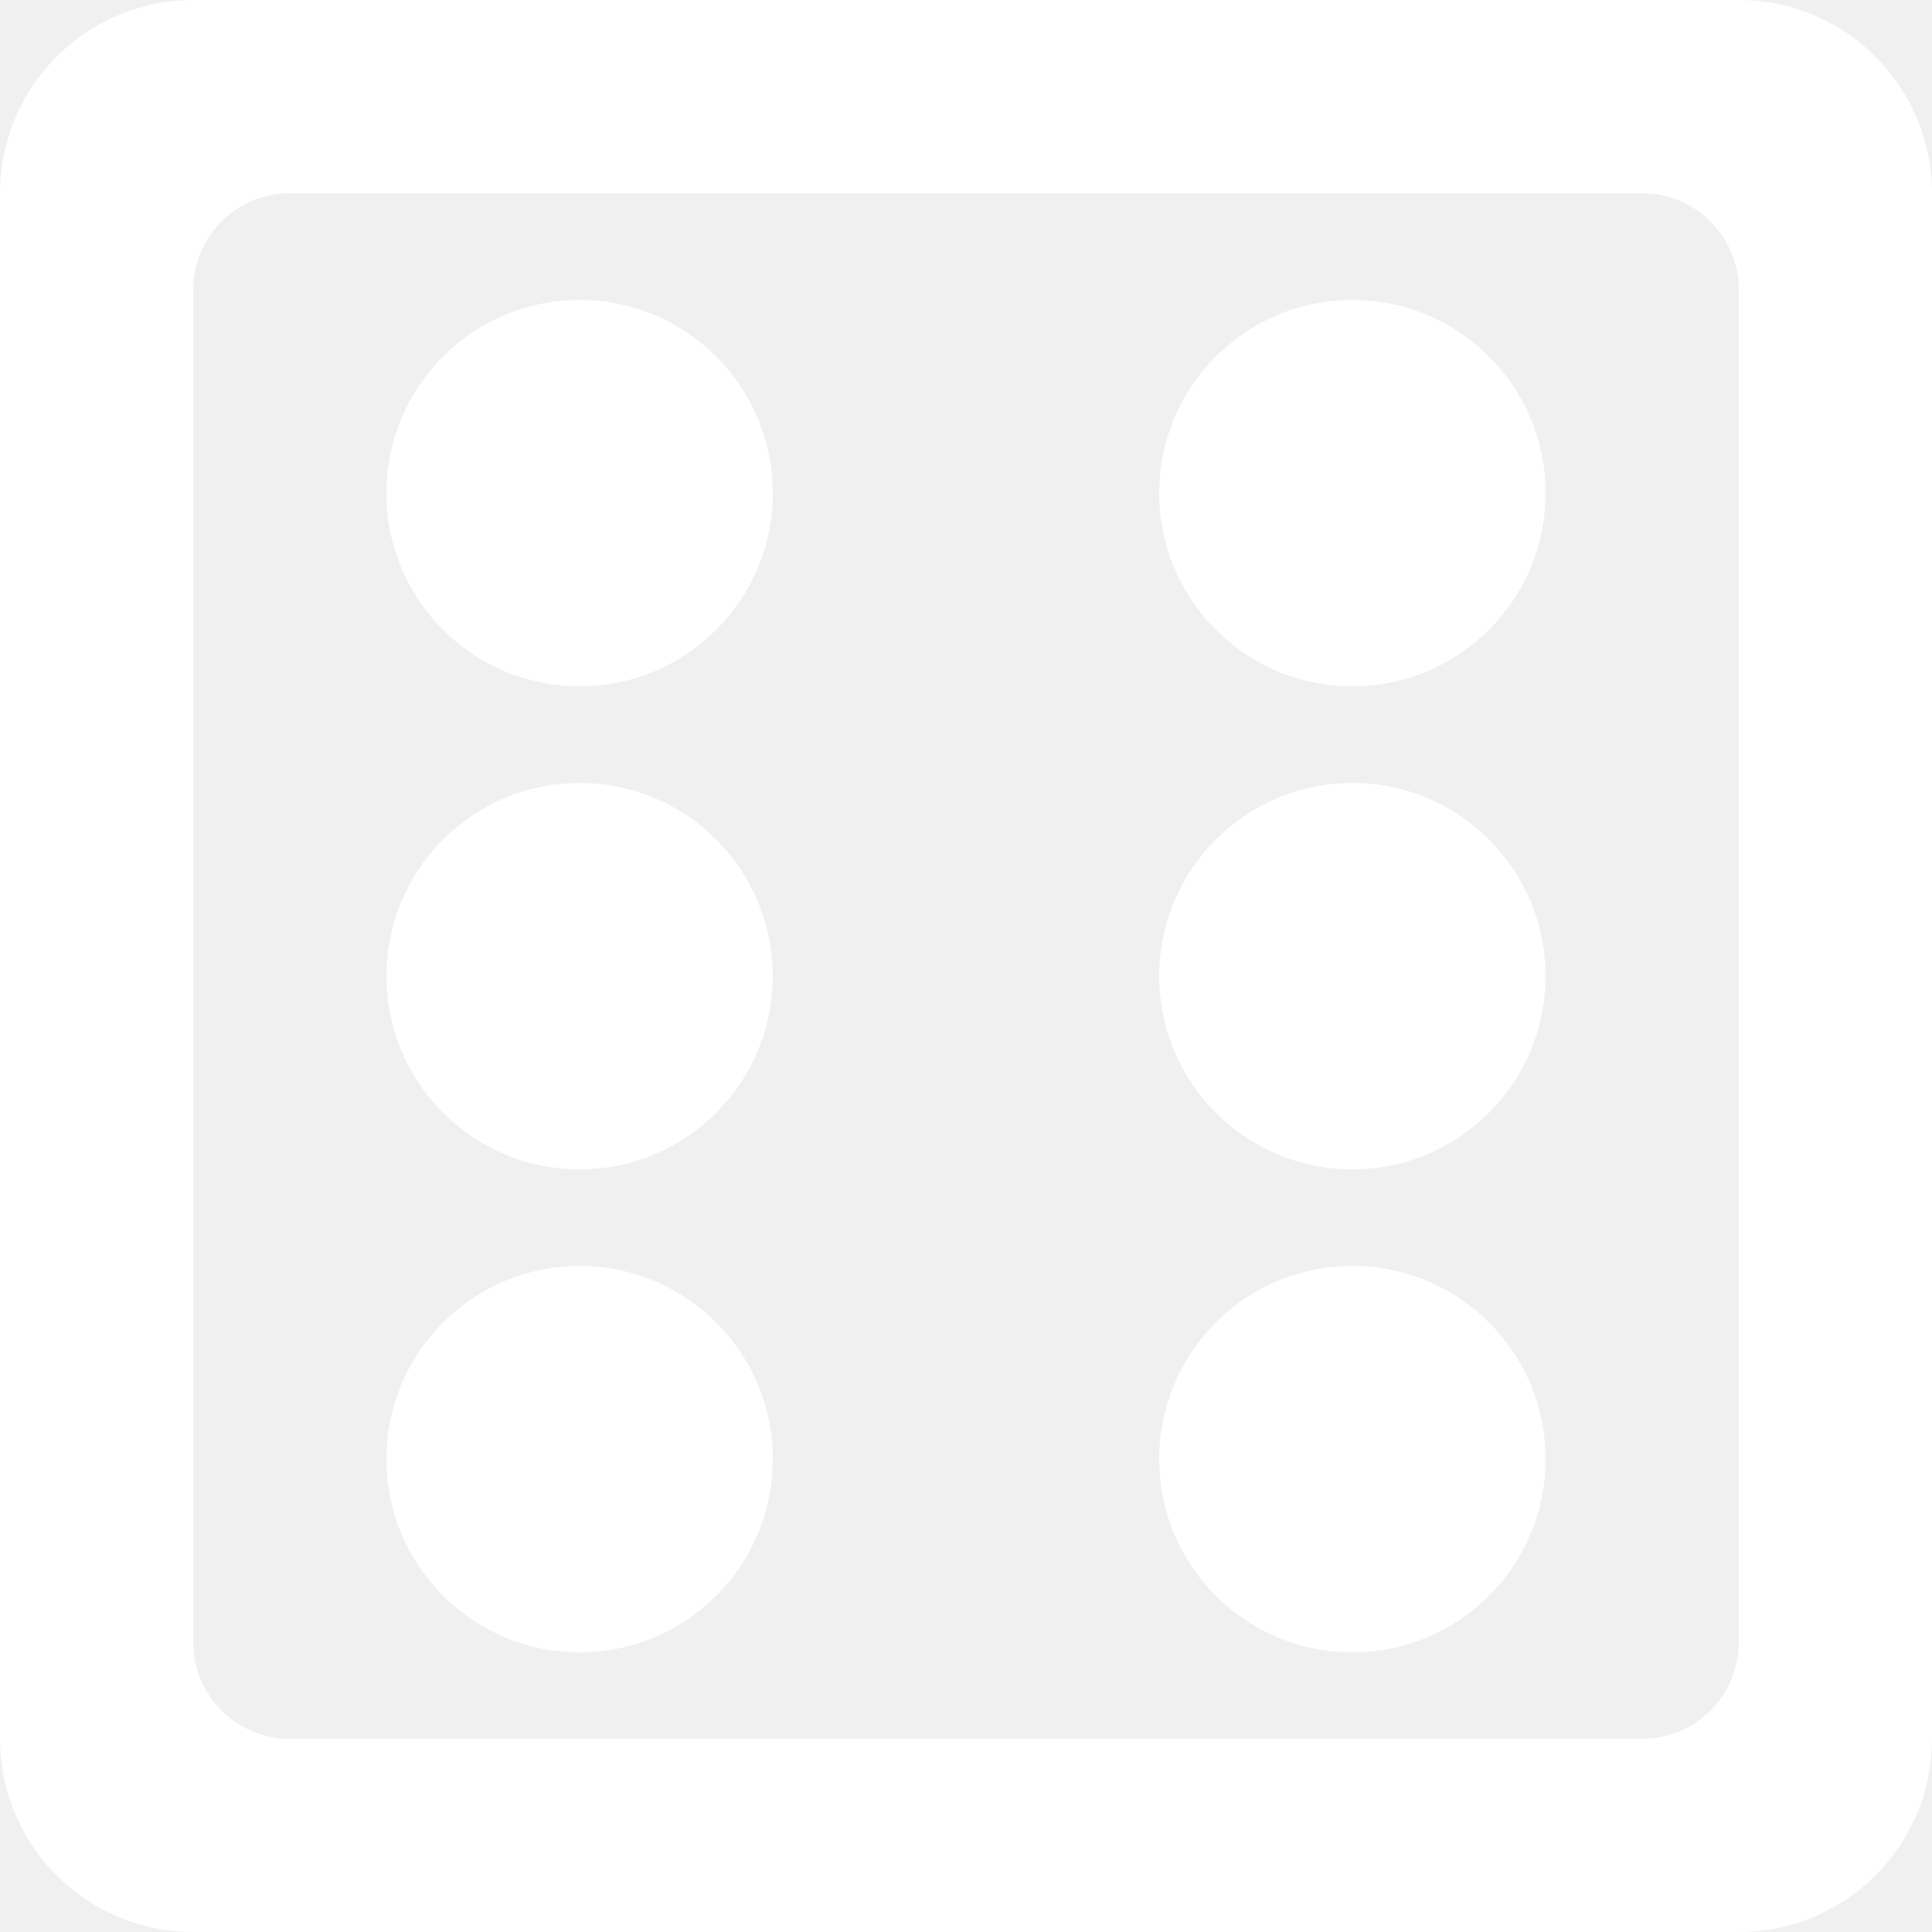
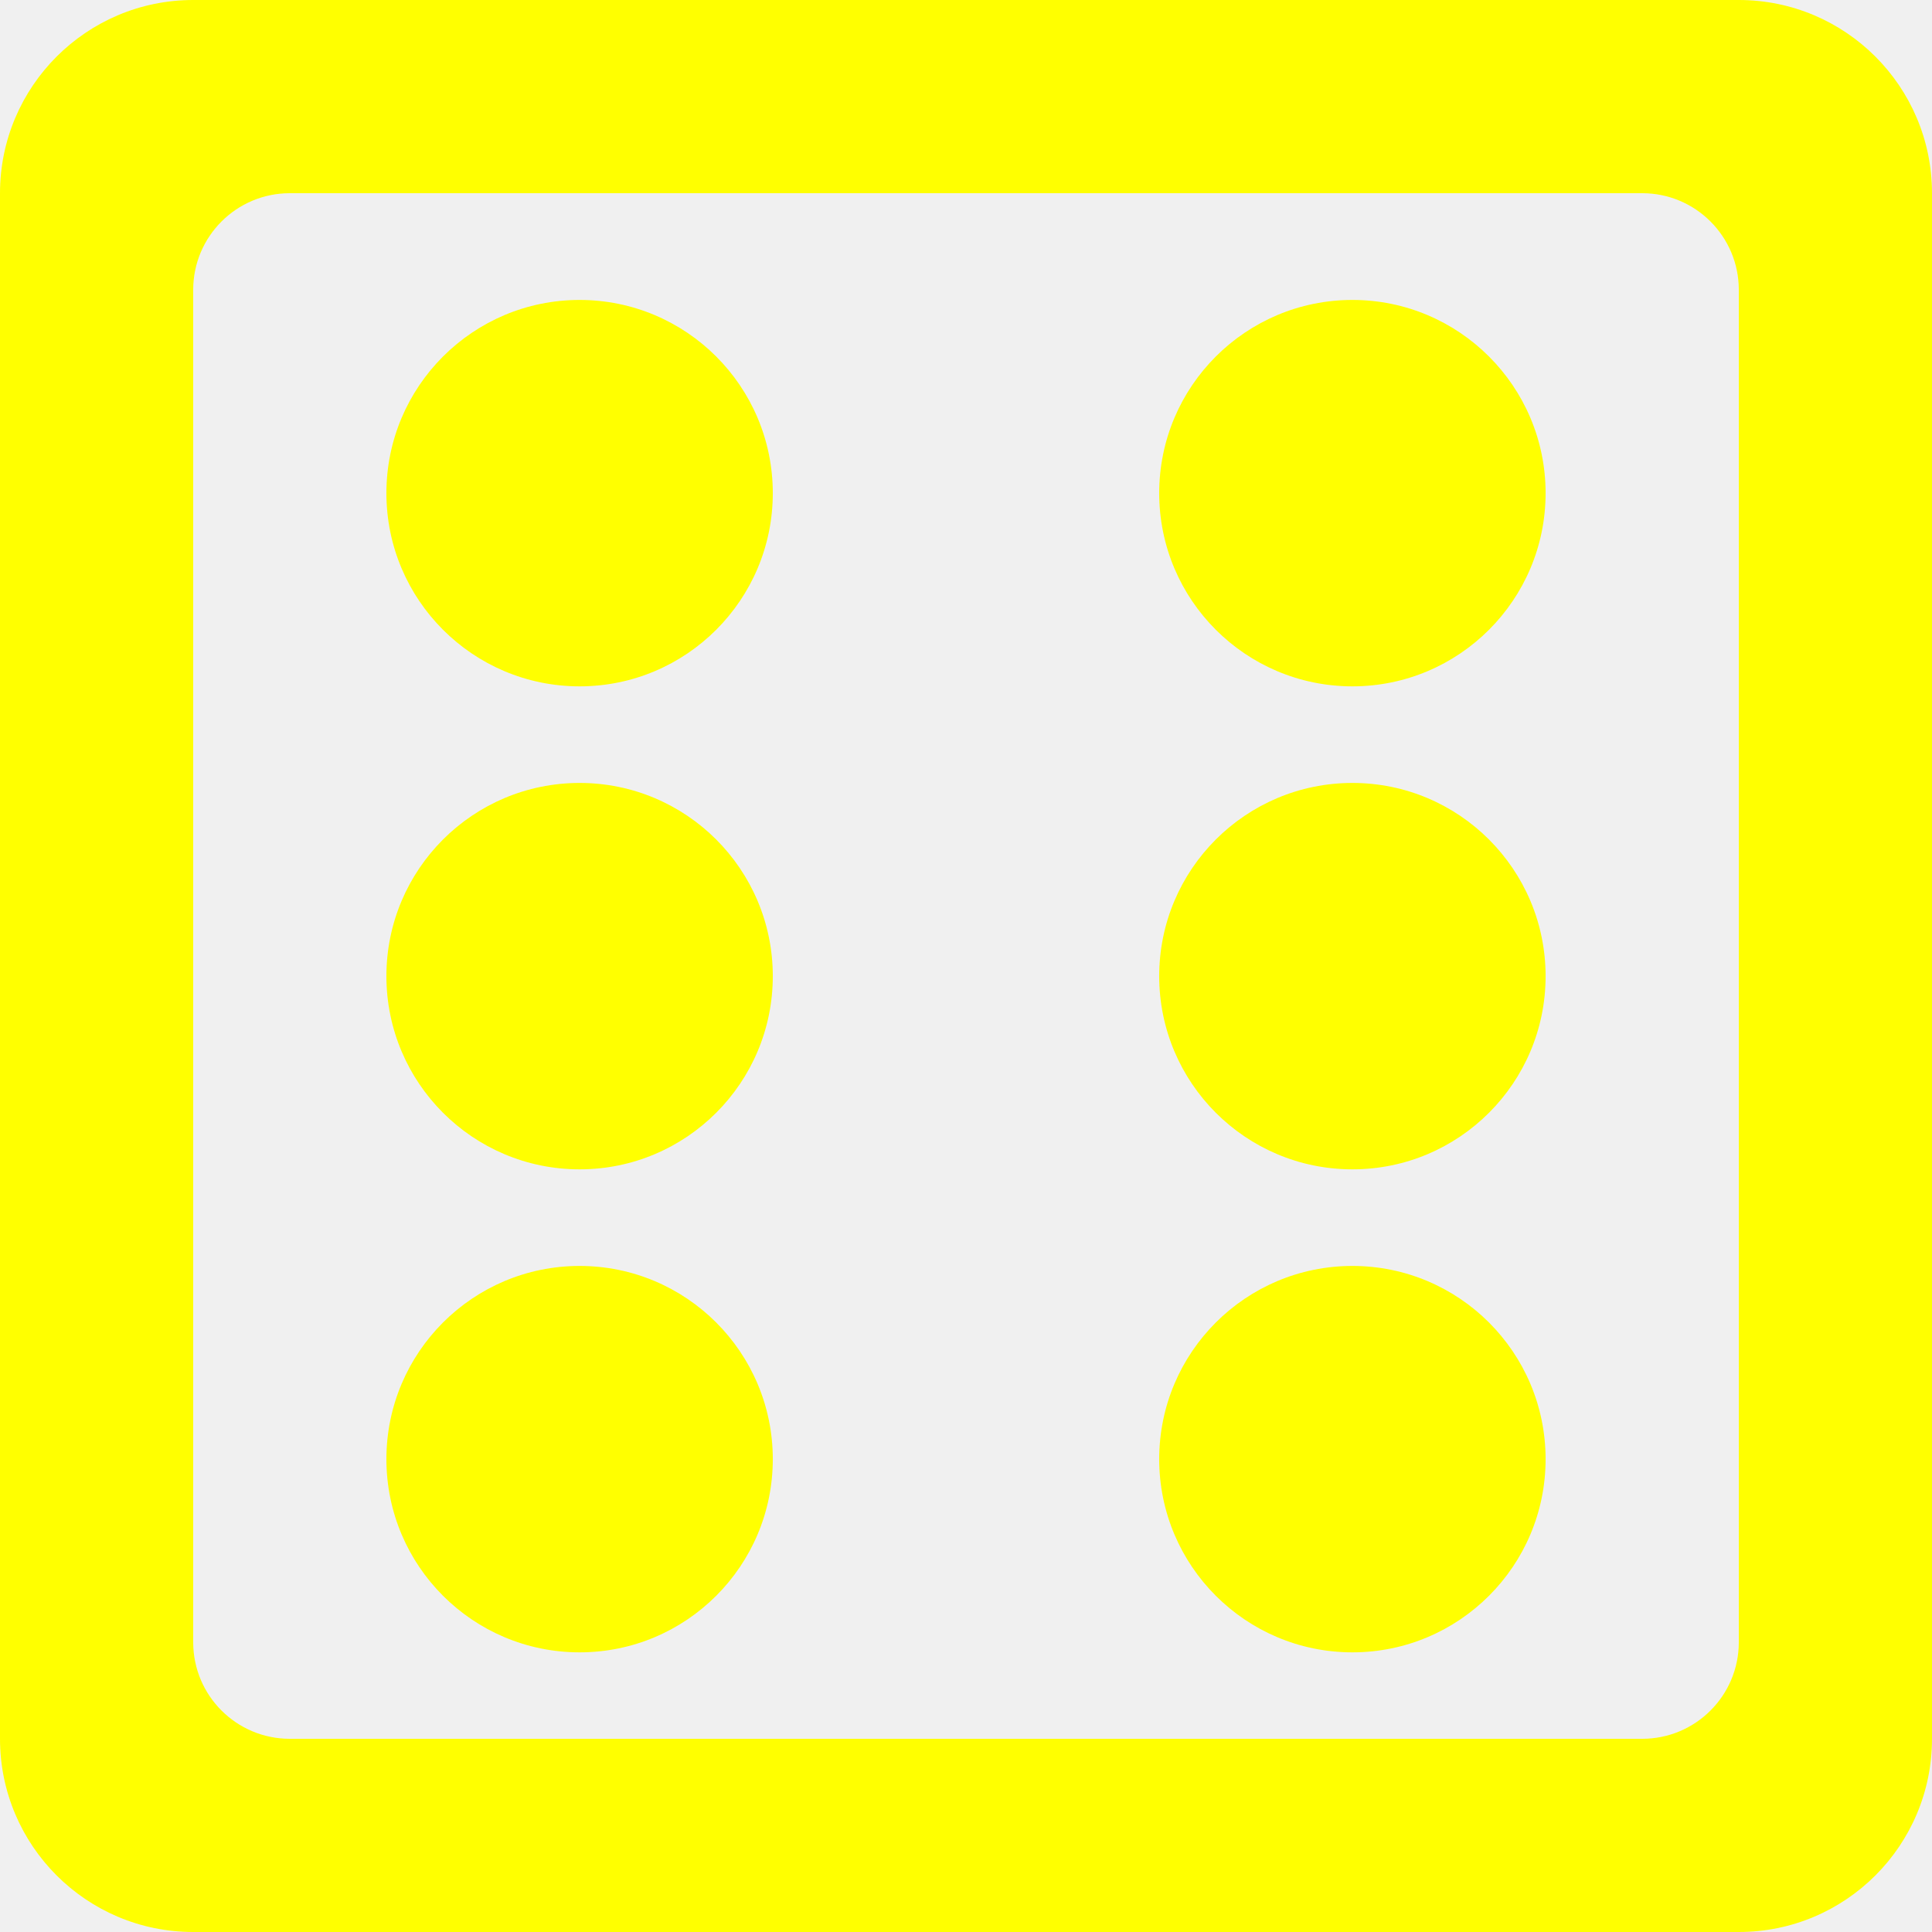
<svg xmlns="http://www.w3.org/2000/svg" width="800px" height="800px" viewBox="0 0 20 20" version="1.1">
  <defs>

</defs>
  <g id="Page-1" stroke="none" stroke-width="1" fill="none" fill-rule="evenodd">
-     <g id="Dribbble-Light-Preview" transform="translate(-180, -8079)" fill="#ffffff">
+     <g id="Dribbble-Light-Preview" transform="translate(-180, -8079)" fill="#FFFF00">
      <g id="icons" transform="translate(56, 160)">
        <path d="M138,7927.105 C136.896,7927.105 136,7928 136,7929.105 C136,7930.21 136.896,7931.105 138,7931.105 C139.104,7931.105 140,7930.21 140,7929.105 C140,7928 139.104,7927.105 138,7927.105 L138,7927.105 Z M130,7927.105 C128.896,7927.105 128,7928 128,7929.105 C128,7930.21 128.896,7931.105 130,7931.105 C131.104,7931.105 132,7930.21 132,7929.105 C132,7928 131.104,7927.105 130,7927.105 L130,7927.105 Z M142,7922 C142,7921.448 141.552,7921 141,7921 L127,7921 C126.448,7921 126,7921.448 126,7922 L126,7936 C126,7936.553 126.448,7937 127,7937 L141,7937 C141.552,7937 142,7936.553 142,7936 L142,7922 Z M144,7921 L144,7937 C144,7938.105 143.104,7939 142,7939 L126,7939 C124.896,7939 124,7938.105 124,7937 L124,7921 C124,7919.896 124.896,7919 126,7919 L142,7919 C143.104,7919 144,7919.896 144,7921 L144,7921 Z M130,7922.105 C128.896,7922.105 128,7923 128,7924.105 C128,7925.21 128.896,7926.105 130,7926.105 C131.104,7926.105 132,7925.21 132,7924.105 C132,7923 131.104,7922.105 130,7922.105 L130,7922.105 Z M130,7932.105 C128.896,7932.105 128,7933 128,7934.105 C128,7935.21 128.896,7936.105 130,7936.105 C131.104,7936.105 132,7935.21 132,7934.105 C132,7933 131.104,7932.105 130,7932.105 L130,7932.105 Z M138,7922.105 C136.896,7922.105 136,7923 136,7924.105 C136,7925.21 136.896,7926.105 138,7926.105 C139.104,7926.105 140,7925.21 140,7924.105 C140,7923 139.104,7922.105 138,7922.105 L138,7922.105 Z M140,7934.105 C140,7935.21 139.104,7936.105 138,7936.105 C136.896,7936.105 136,7935.21 136,7934.105 C136,7933 136.896,7932.105 138,7932.105 C139.104,7932.105 140,7933 140,7934.105 L140,7934.105 Z" id="dice-[#25]">

</path>
      </g>
    </g>
  </g>
</svg>
